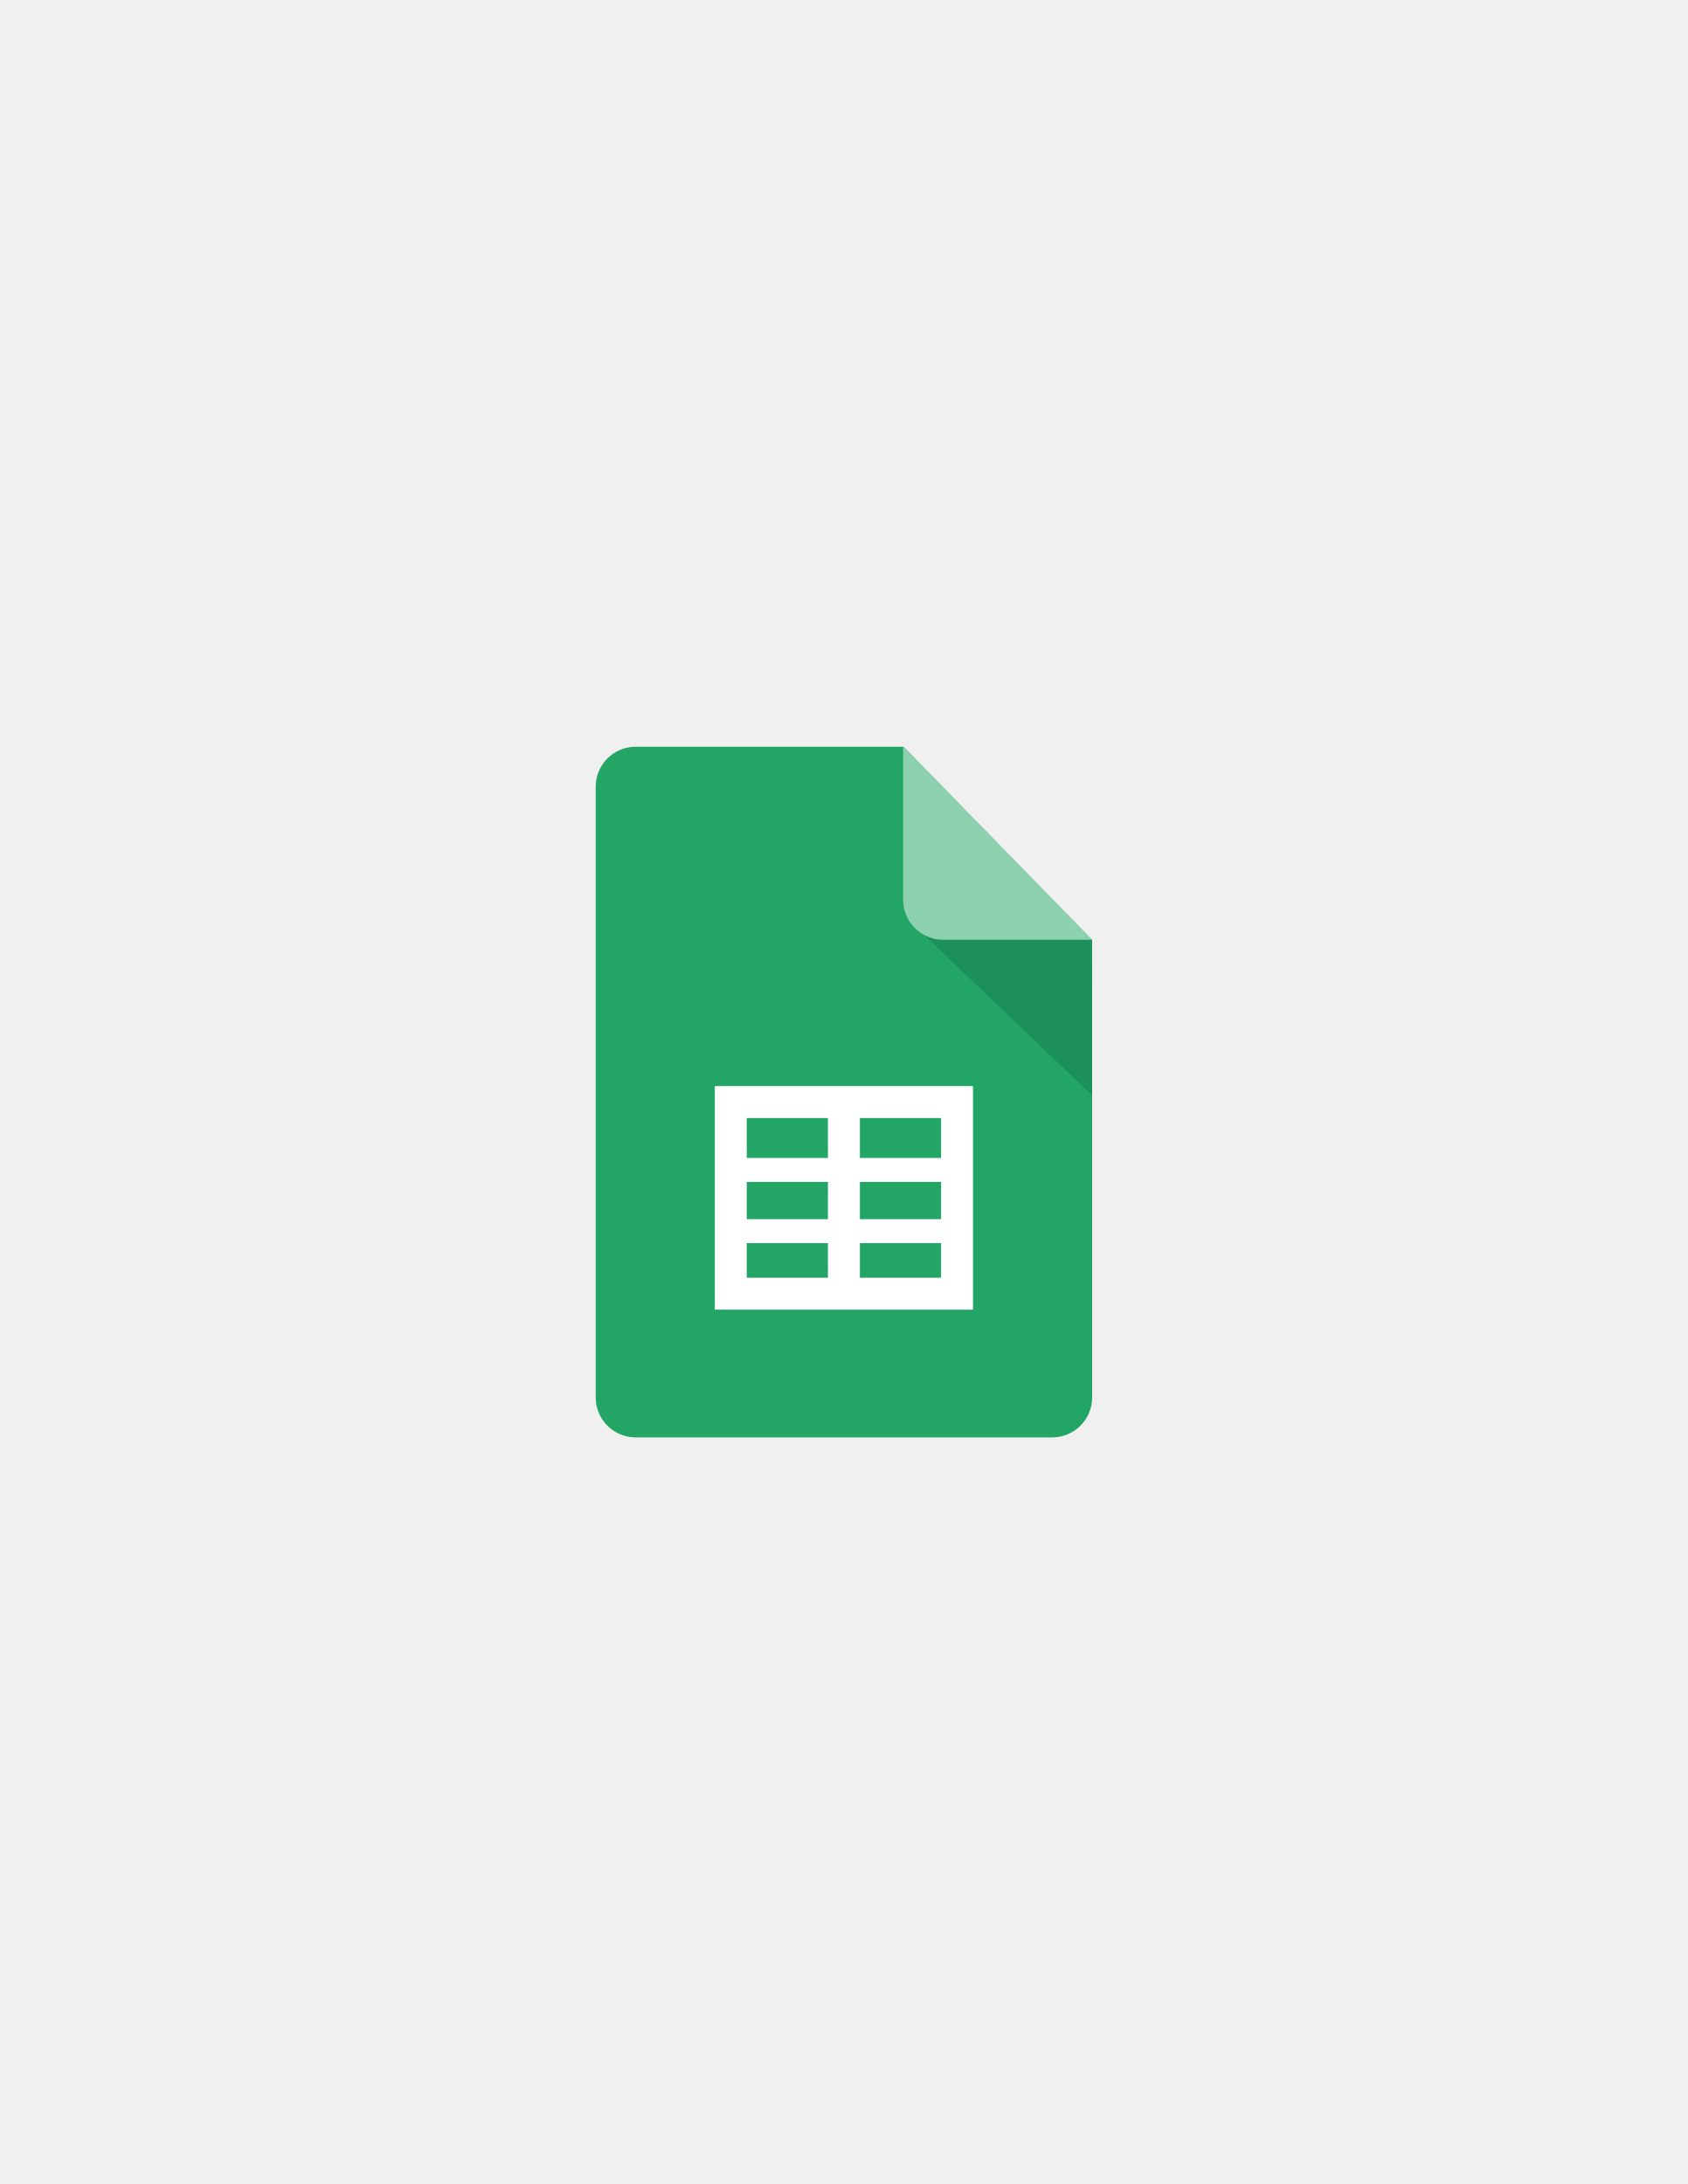
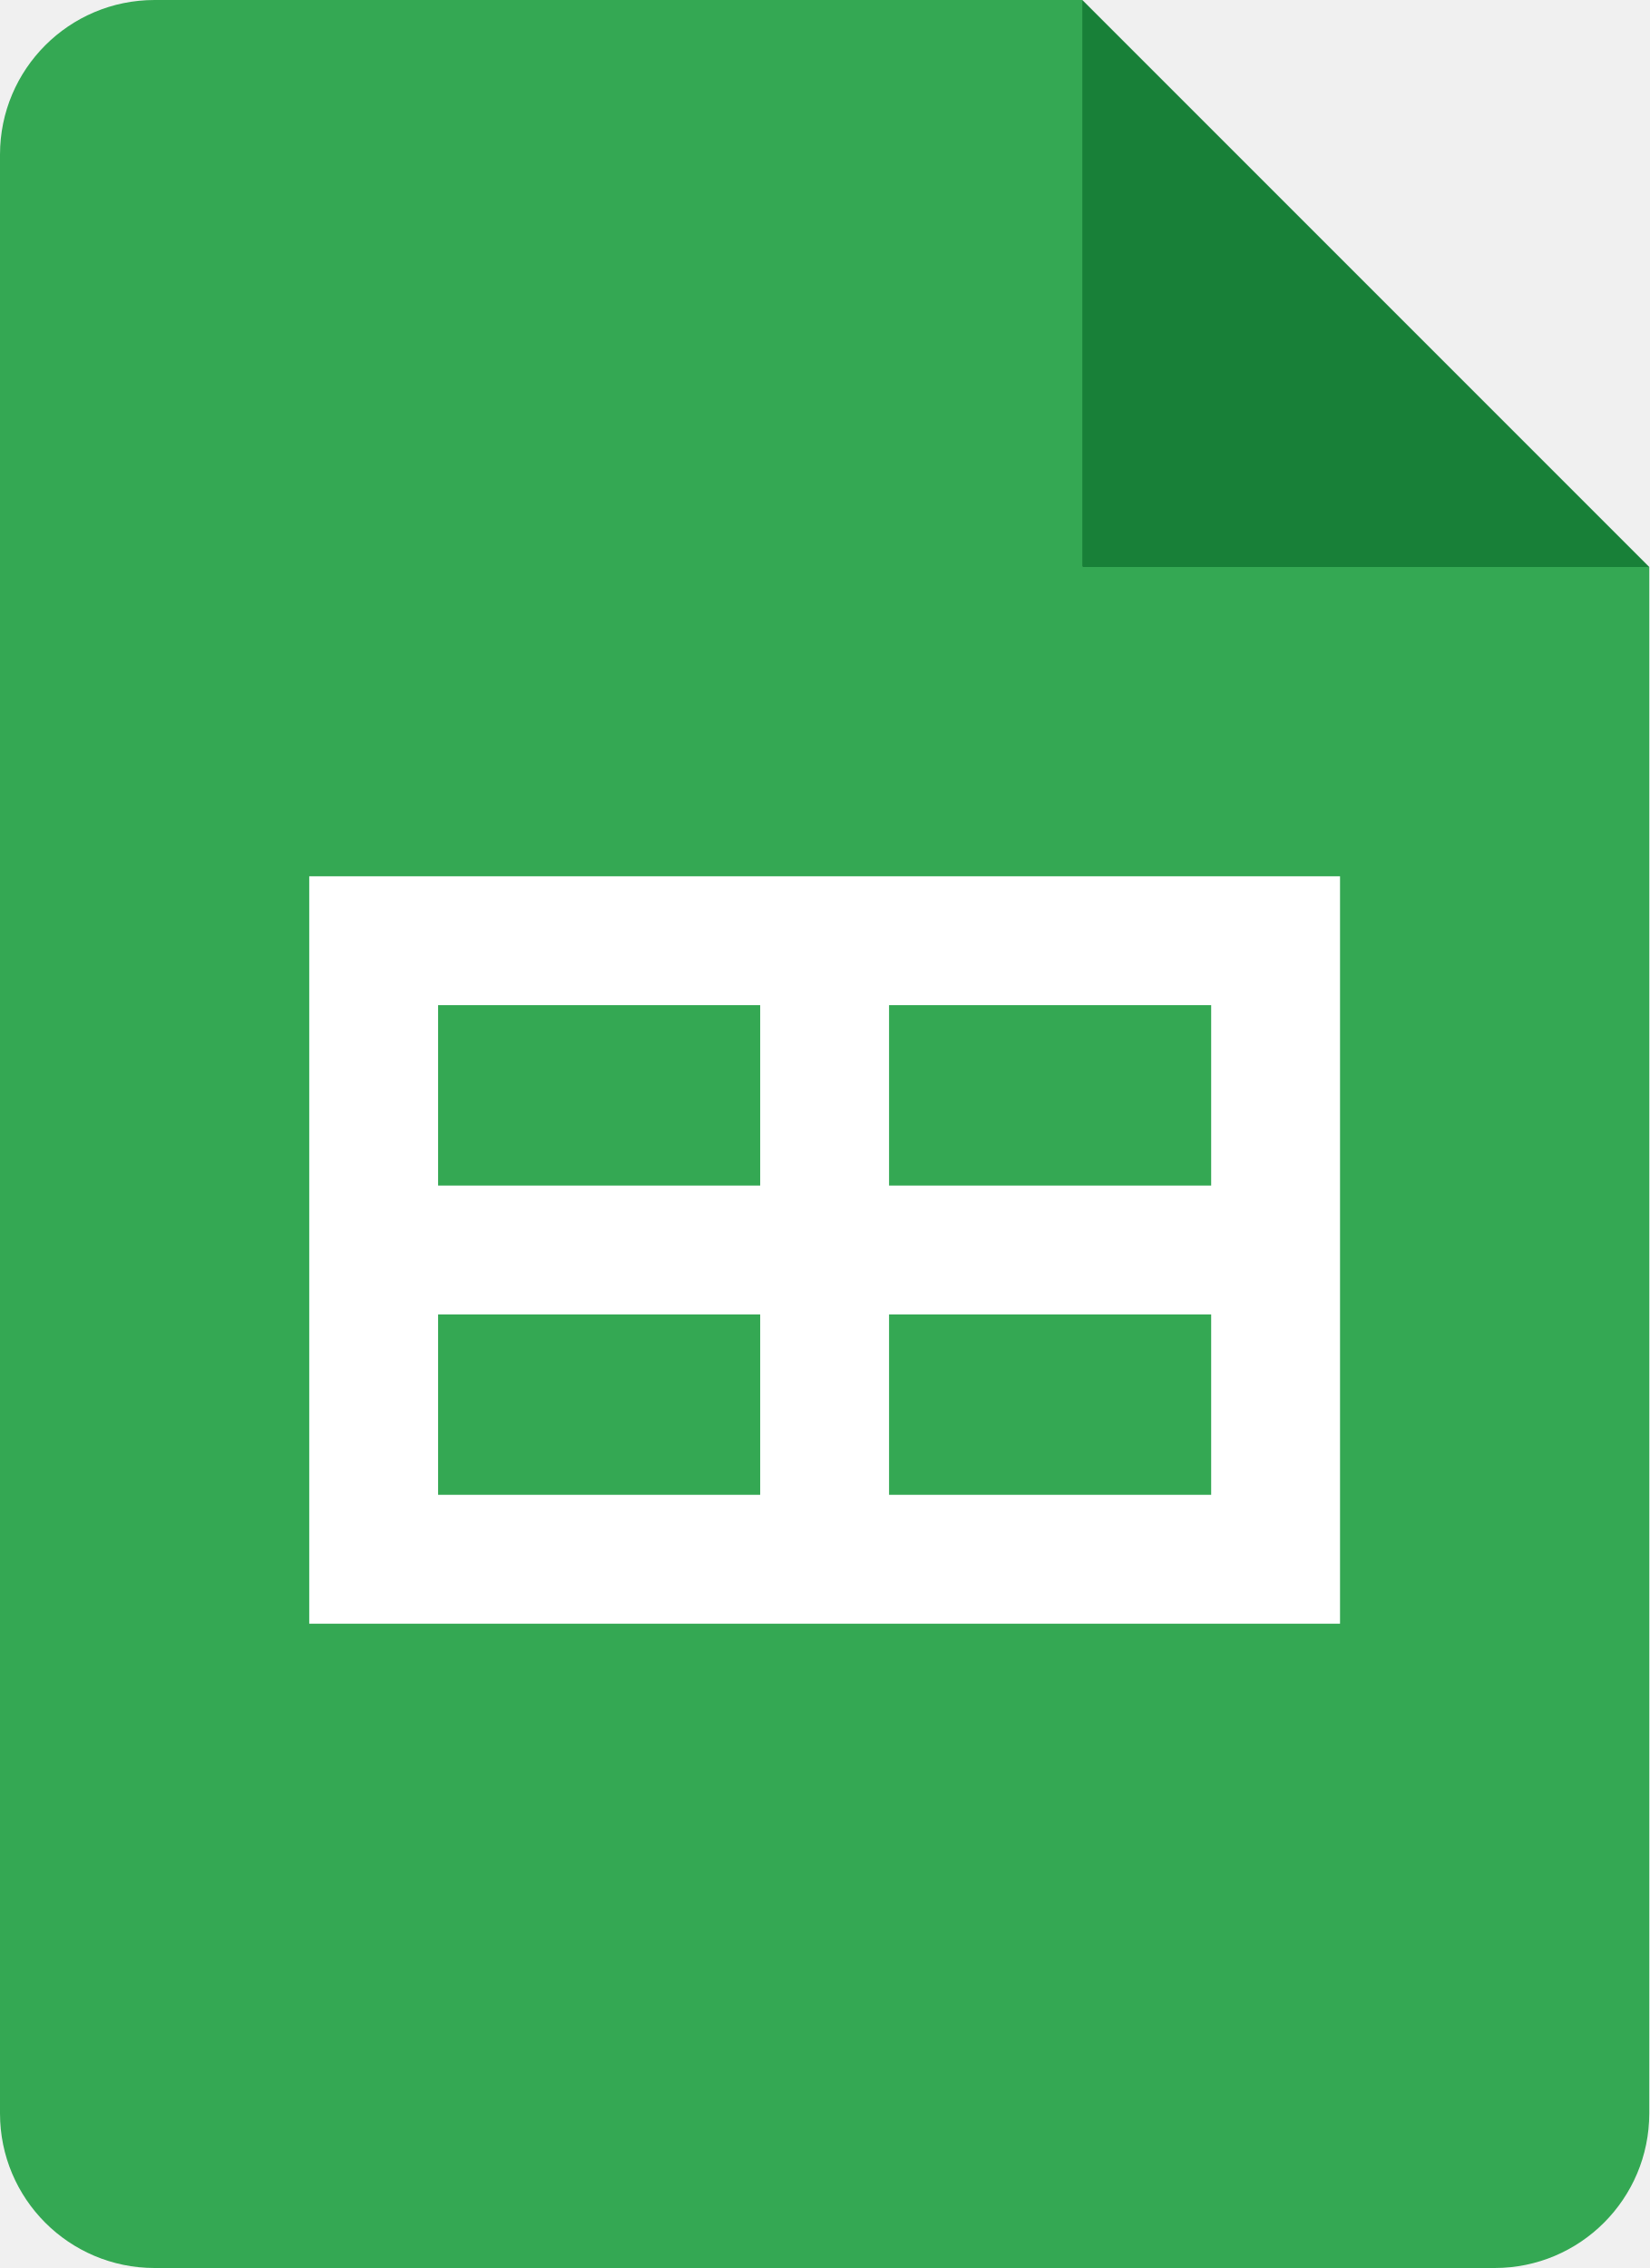
- <svg xmlns="http://www.w3.org/2000/svg" version="1.1" id="svg1" width="816" height="1056" viewBox="0 0 816 1056">
-   <defs id="defs1" />
-   <g id="g1">
-     <path id="path1" d="m 3960,2852.2 c 0,-79.95 -64.83,-144.77 -144.77,-144.77 H 2304.77 c -79.94,0 -144.77,64.82 -144.77,144.77 v 2215 c 0,79.94 64.83,144.77 144.77,144.77 h 971.18 L 3960,4511.33 V 2852.2" style="fill:#23a566;fill-opacity:1;fill-rule:nonzero;stroke:none" transform="matrix(0.1333333,0,0,-0.1333333,0,1056)" />
-     <path id="path2" d="m 3351.35,4529.11 608.65,-581.48 -1.79,564.6 -1.03,0.03 h -537.67 c -24.5,0 -47.57,6.1 -67.8,16.84 l -0.36,0.01" style="fill:#1c8f5a;fill-opacity:1;fill-rule:nonzero;stroke:none" transform="matrix(0.1333333,0,0,-0.1333333,0,1056)" />
-     <path id="path3" d="m 3960,4512.26 h -540.49 c -79.94,0 -144.77,64.83 -144.77,144.77 v 555.55 L 3960,4512.26" style="fill:#8ed1b1;fill-opacity:1;fill-rule:nonzero;stroke:none" transform="matrix(0.1333333,0,0,-0.1333333,0,1056)" />
-     <path id="path4" d="m 3528.09,3170.69 h -936.18 v 810.72 h 936.18 z m -410.2,694.9 v -144.77 h 294.38 v 144.77 z m 0,-231.63 v -135.13 h 294.38 v 135.13 z m 0,-221.99 v -125.46 h 294.38 v 125.46 z m -115.81,-125.46 v 125.46 h -294.35 v -125.46 z m 0,212.32 v 135.13 h -294.35 v -135.13 z m 0,221.99 v 144.77 h -294.35 v -144.77 h 294.35" style="fill:#ffffff;fill-opacity:1;fill-rule:evenodd;stroke:none" transform="matrix(0.1333333,0,0,-0.1333333,0,1056)" />
-   </g>
+ <svg xmlns="http://www.w3.org/2000/svg" viewBox="0 0 64 88">
+   <path d="M 42,0 64,22 53,24 42,22 40,11 Z" fill="#188038" />
+   <path d="M 42,22 V 0 H 6 C 2.685,0 0,2.685 0,6 v 76 c 0,3.315 2.685,6 6,6 h 52 c 3.315,0 6,-2.685 6,-6 V 22 Z" fill="#34a853" />
+   <path d="M 12,34 V 63 H 52 V 34 Z M 29.5,58 H 17 v -7 h 12.5 z m 0,-12 H 17 V 39 H 29.5 Z M 47,58 H 34.5 V 51 H 47 Z M 47,46 H 34.5 V 39 H 47 Z" fill="#fff" />
</svg>
